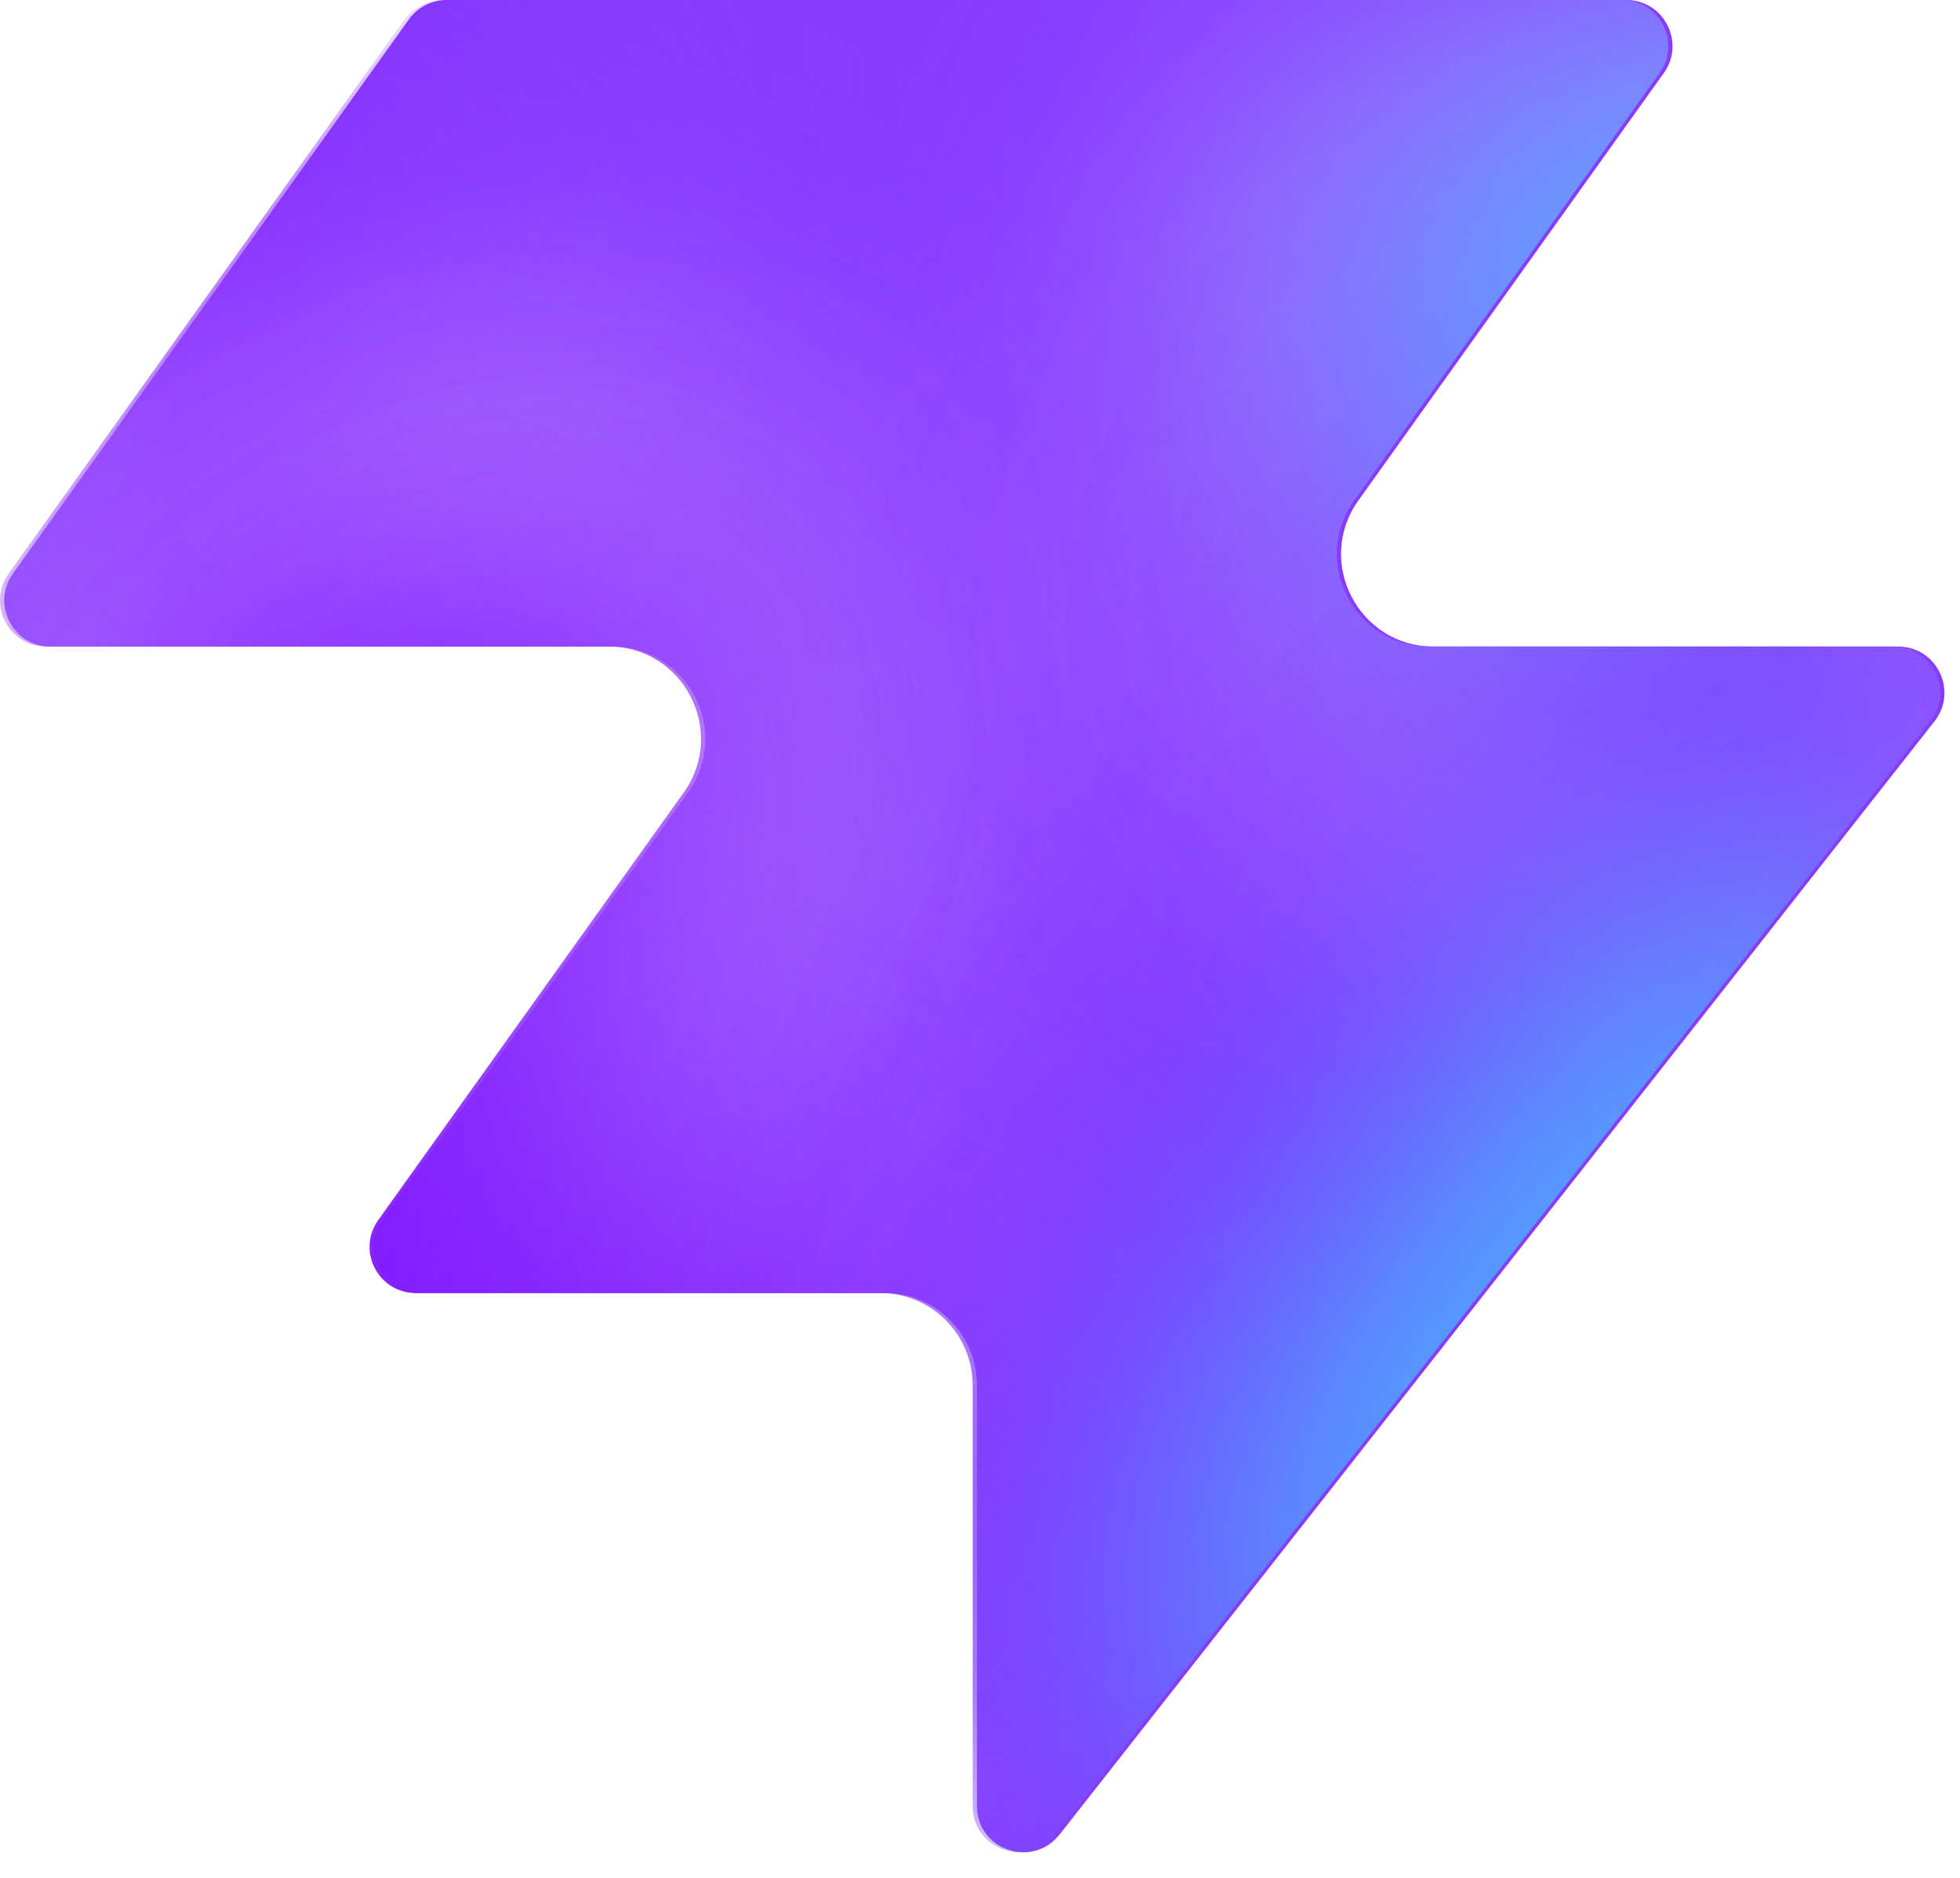
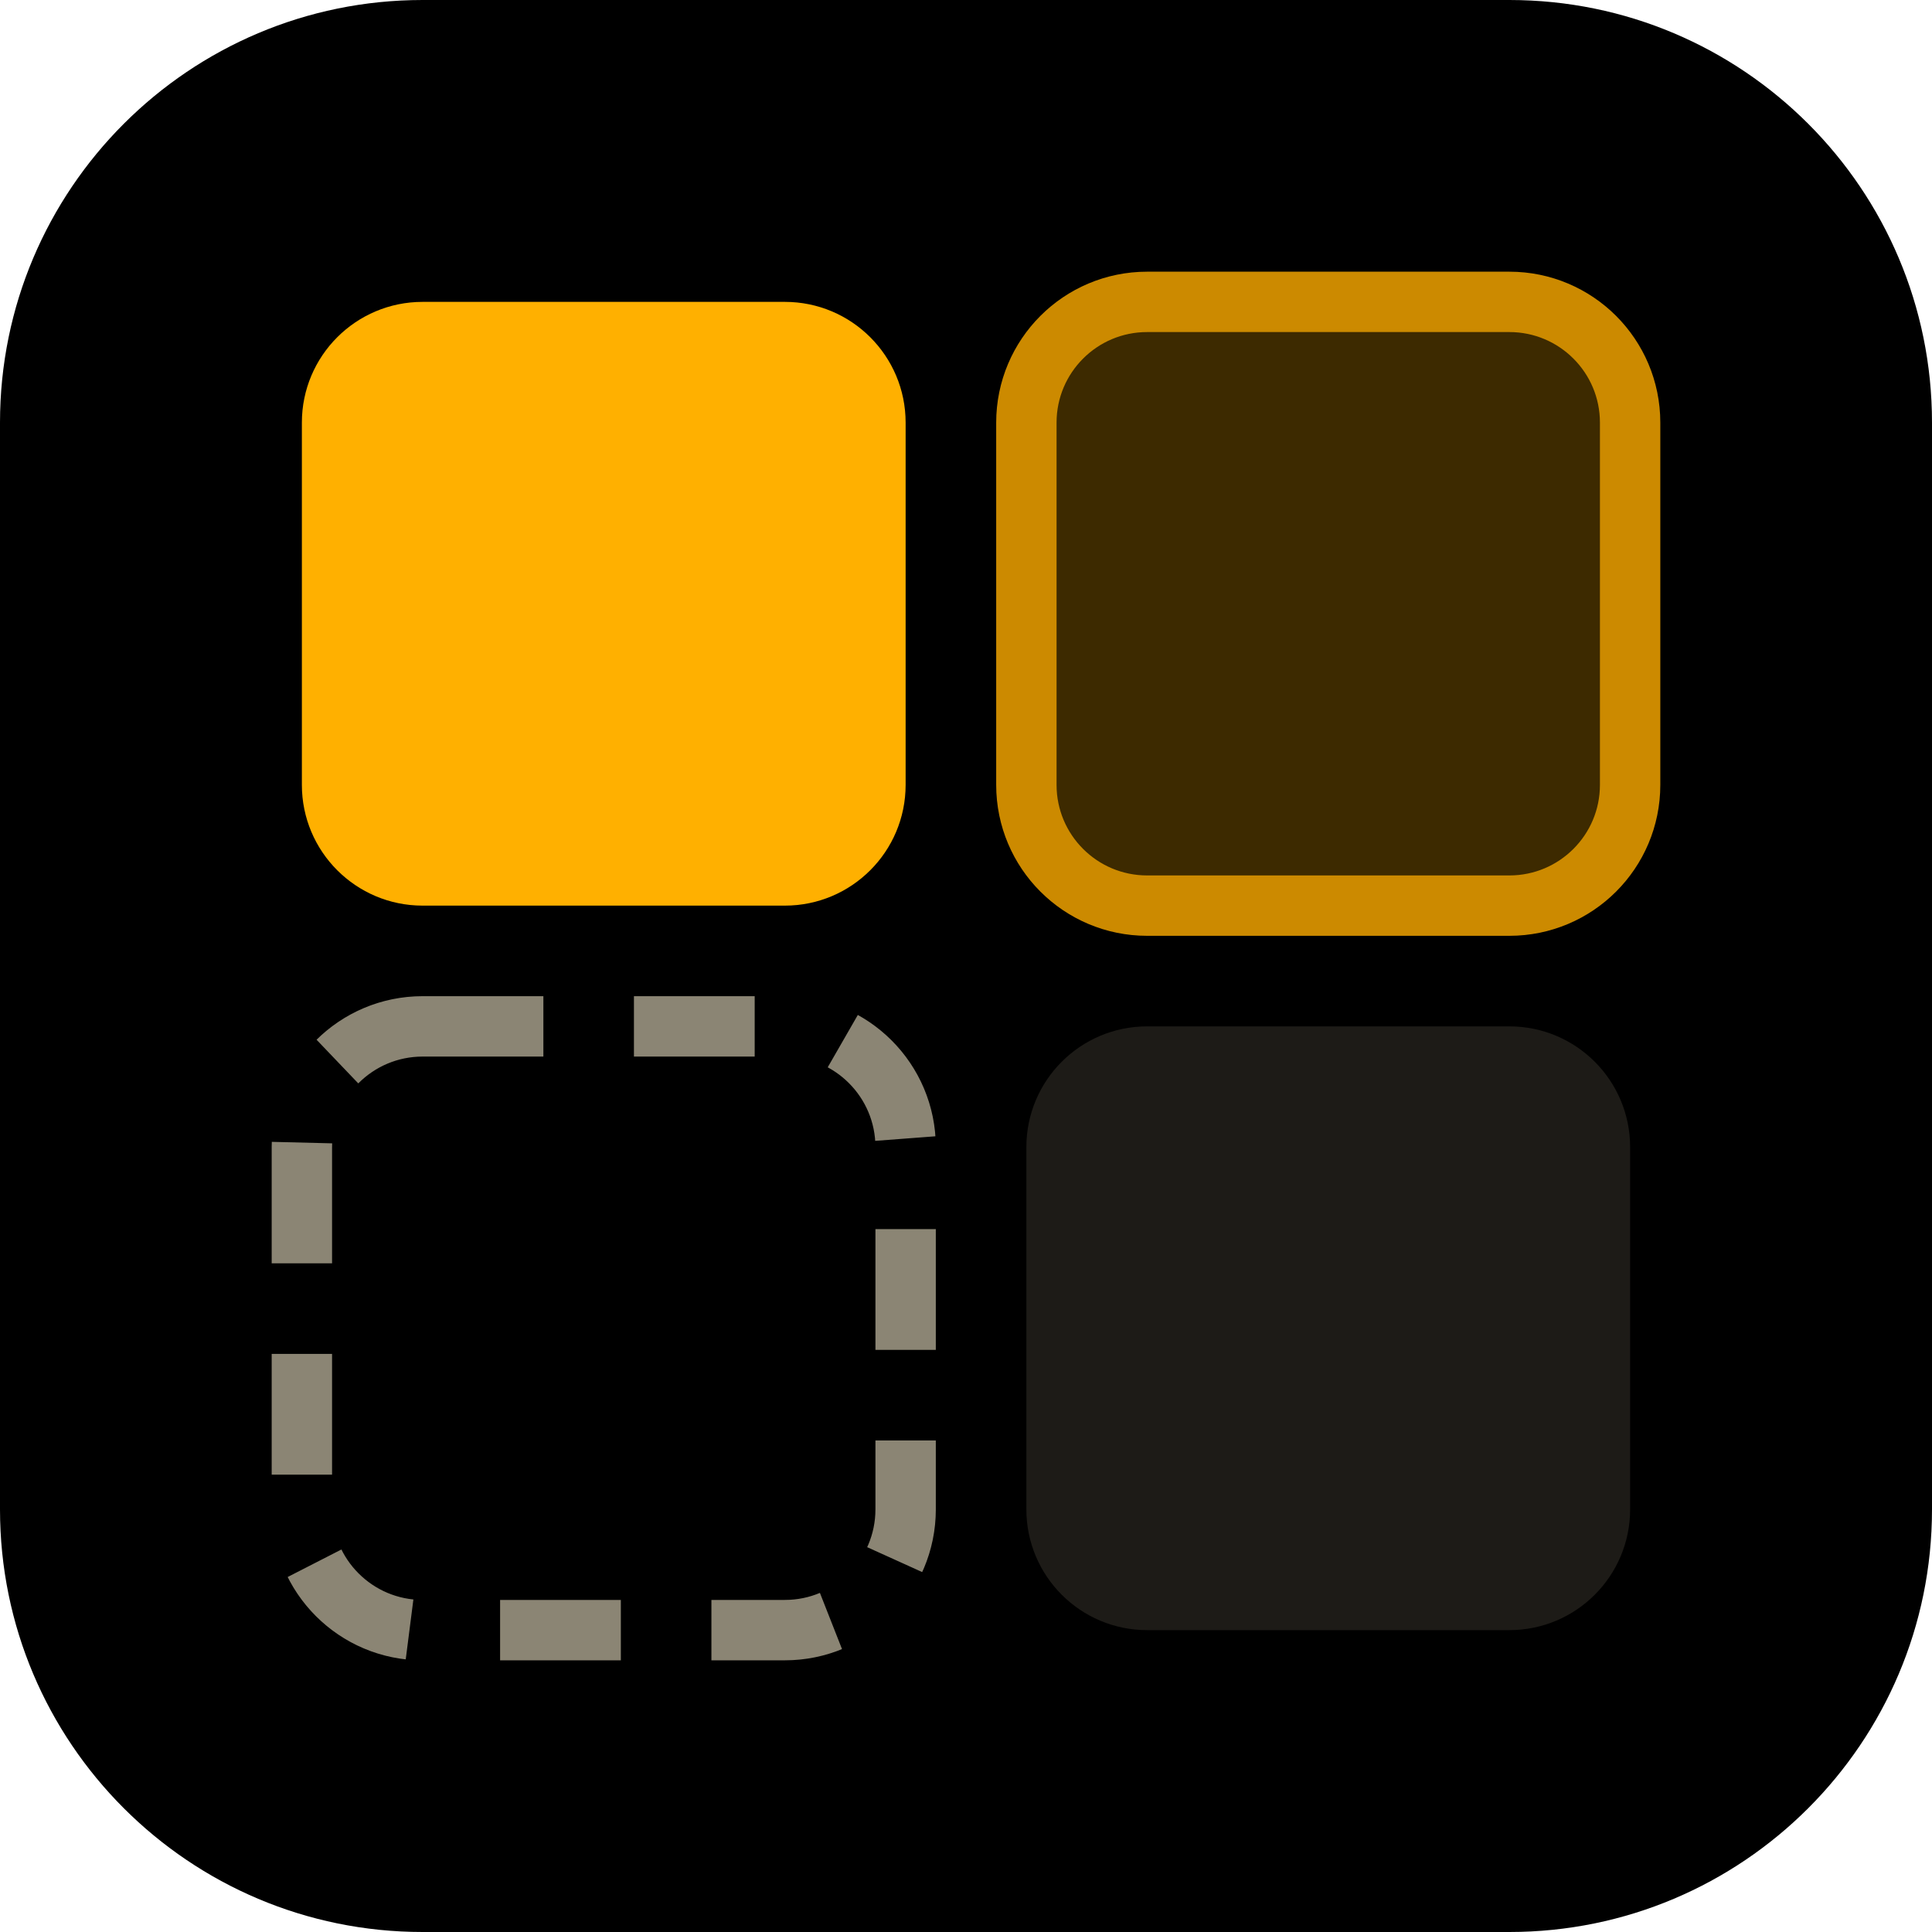
- <svg xmlns="http://www.w3.org/2000/svg" width="48" height="46" fill="none" viewBox="0 0 48 46">
-   <path fill="#863bff" d="M25.946 44.938c-.664.845-2.021.375-2.021-.698V33.937a2.26 2.26 0 0 0-2.262-2.262H10.287c-.92 0-1.456-1.04-.92-1.788l7.48-10.471c1.07-1.497 0-3.578-1.842-3.578H1.237c-.92 0-1.456-1.04-.92-1.788L10.013.474c.214-.297.556-.474.92-.474h28.894c.92 0 1.456 1.04.92 1.788l-7.48 10.471c-1.07 1.498 0 3.579 1.842 3.579h11.377c.943 0 1.473 1.088.89 1.83L25.947 44.94z" style="fill:#863bff;fill:color(display-p3 .525 .23 1);fill-opacity:1" />
-   <mask id="a" width="48" height="46" x="0" y="0" maskUnits="userSpaceOnUse" style="mask-type:alpha">
-     <path fill="#000" d="M25.842 44.938c-.664.844-2.021.375-2.021-.698V33.937a2.26 2.26 0 0 0-2.262-2.262H10.183c-.92 0-1.456-1.04-.92-1.788l7.48-10.471c1.07-1.498 0-3.579-1.842-3.579H1.133c-.92 0-1.456-1.04-.92-1.787L9.91.473c.214-.297.556-.474.92-.474h28.894c.92 0 1.456 1.04.92 1.788l-7.48 10.471c-1.07 1.498 0 3.578 1.842 3.578h11.377c.943 0 1.473 1.088.89 1.832L25.843 44.94z" style="fill:#000;fill-opacity:1" />
-   </mask>
-   <g mask="url(#a)">
-     <g filter="url(#b)">
-       <ellipse cx="5.508" cy="14.704" fill="#ede6ff" rx="5.508" ry="14.704" style="fill:#ede6ff;fill:color(display-p3 .927 .903 1);fill-opacity:1" transform="matrix(.00324 1 1 -.00324 -4.47 31.516)" />
-     </g>
-     <g filter="url(#c)">
-       <ellipse cx="10.399" cy="29.851" fill="#ede6ff" rx="10.399" ry="29.851" style="fill:#ede6ff;fill:color(display-p3 .927 .903 1);fill-opacity:1" transform="matrix(.00324 1 1 -.00324 -39.328 7.883)" />
-     </g>
-     <g filter="url(#d)">
-       <ellipse cx="5.508" cy="30.487" fill="#7e14ff" rx="5.508" ry="30.487" style="fill:#7e14ff;fill:color(display-p3 .492 .077 1);fill-opacity:1" transform="rotate(89.814 -25.913 -14.639)scale(1 -1)" />
-     </g>
-     <g filter="url(#e)">
-       <ellipse cx="5.508" cy="30.599" fill="#7e14ff" rx="5.508" ry="30.599" style="fill:#7e14ff;fill:color(display-p3 .492 .077 1);fill-opacity:1" transform="rotate(89.814 -32.644 -3.334)scale(1 -1)" />
-     </g>
-     <g filter="url(#f)">
-       <ellipse cx="5.508" cy="30.599" fill="#7e14ff" rx="5.508" ry="30.599" style="fill:#7e14ff;fill:color(display-p3 .492 .077 1);fill-opacity:1" transform="matrix(.00324 1 1 -.00324 -34.34 30.47)" />
-     </g>
-     <g filter="url(#g)">
-       <ellipse cx="14.072" cy="22.078" fill="#ede6ff" rx="14.072" ry="22.078" style="fill:#ede6ff;fill:color(display-p3 .927 .903 1);fill-opacity:1" transform="rotate(93.35 24.506 48.493)scale(-1 1)" />
-     </g>
-     <g filter="url(#h)">
-       <ellipse cx="3.47" cy="21.501" fill="#7e14ff" rx="3.47" ry="21.501" style="fill:#7e14ff;fill:color(display-p3 .492 .077 1);fill-opacity:1" transform="rotate(89.009 28.708 47.59)scale(-1 1)" />
-     </g>
-     <g filter="url(#i)">
-       <ellipse cx="3.47" cy="21.501" fill="#7e14ff" rx="3.47" ry="21.501" style="fill:#7e14ff;fill:color(display-p3 .492 .077 1);fill-opacity:1" transform="rotate(89.009 28.708 47.59)scale(-1 1)" />
-     </g>
-     <g filter="url(#j)">
-       <ellipse cx=".387" cy="8.972" fill="#7e14ff" rx="4.407" ry="29.108" style="fill:#7e14ff;fill:color(display-p3 .492 .077 1);fill-opacity:1" transform="rotate(39.51 .387 8.972)" />
-     </g>
-     <g filter="url(#k)">
-       <ellipse cx="47.523" cy="-6.092" fill="#7e14ff" rx="4.407" ry="29.108" style="fill:#7e14ff;fill:color(display-p3 .492 .077 1);fill-opacity:1" transform="rotate(37.892 47.523 -6.092)" />
-     </g>
-     <g filter="url(#l)">
-       <ellipse cx="41.412" cy="6.333" fill="#47bfff" rx="5.971" ry="9.665" style="fill:#47bfff;fill:color(display-p3 .28 .748 1);fill-opacity:1" transform="rotate(37.892 41.412 6.333)" />
-     </g>
-     <g filter="url(#m)">
-       <ellipse cx="-1.879" cy="38.332" fill="#7e14ff" rx="4.407" ry="29.108" style="fill:#7e14ff;fill:color(display-p3 .492 .077 1);fill-opacity:1" transform="rotate(37.892 -1.88 38.332)" />
-     </g>
-     <g filter="url(#n)">
-       <ellipse cx="-1.879" cy="38.332" fill="#7e14ff" rx="4.407" ry="29.108" style="fill:#7e14ff;fill:color(display-p3 .492 .077 1);fill-opacity:1" transform="rotate(37.892 -1.88 38.332)" />
-     </g>
-     <g filter="url(#o)">
-       <ellipse cx="35.651" cy="29.907" fill="#7e14ff" rx="4.407" ry="29.108" style="fill:#7e14ff;fill:color(display-p3 .492 .077 1);fill-opacity:1" transform="rotate(37.892 35.651 29.907)" />
-     </g>
-     <g filter="url(#p)">
-       <ellipse cx="38.418" cy="32.4" fill="#47bfff" rx="5.971" ry="15.297" style="fill:#47bfff;fill:color(display-p3 .28 .748 1);fill-opacity:1" transform="rotate(37.892 38.418 32.4)" />
-     </g>
-   </g>
-   <defs>
-     <filter id="b" width="60.045" height="41.654" x="-19.77" y="16.149" color-interpolation-filters="sRGB" filterUnits="userSpaceOnUse">
-       <feFlood flood-opacity="0" result="BackgroundImageFix" />
-       <feBlend in="SourceGraphic" in2="BackgroundImageFix" result="shape" />
-       <feGaussianBlur result="effect1_foregroundBlur_2002_17158" stdDeviation="7.659" />
-     </filter>
-     <filter id="c" width="90.34" height="51.437" x="-54.613" y="-7.533" color-interpolation-filters="sRGB" filterUnits="userSpaceOnUse">
-       <feFlood flood-opacity="0" result="BackgroundImageFix" />
-       <feBlend in="SourceGraphic" in2="BackgroundImageFix" result="shape" />
-       <feGaussianBlur result="effect1_foregroundBlur_2002_17158" stdDeviation="7.659" />
-     </filter>
-     <filter id="d" width="79.355" height="29.4" x="-49.64" y="2.03" color-interpolation-filters="sRGB" filterUnits="userSpaceOnUse">
-       <feFlood flood-opacity="0" result="BackgroundImageFix" />
-       <feBlend in="SourceGraphic" in2="BackgroundImageFix" result="shape" />
-       <feGaussianBlur result="effect1_foregroundBlur_2002_17158" stdDeviation="4.596" />
-     </filter>
-     <filter id="e" width="79.579" height="29.4" x="-45.045" y="20.029" color-interpolation-filters="sRGB" filterUnits="userSpaceOnUse">
-       <feFlood flood-opacity="0" result="BackgroundImageFix" />
-       <feBlend in="SourceGraphic" in2="BackgroundImageFix" result="shape" />
-       <feGaussianBlur result="effect1_foregroundBlur_2002_17158" stdDeviation="4.596" />
-     </filter>
-     <filter id="f" width="79.579" height="29.4" x="-43.513" y="21.178" color-interpolation-filters="sRGB" filterUnits="userSpaceOnUse">
-       <feFlood flood-opacity="0" result="BackgroundImageFix" />
-       <feBlend in="SourceGraphic" in2="BackgroundImageFix" result="shape" />
-       <feGaussianBlur result="effect1_foregroundBlur_2002_17158" stdDeviation="4.596" />
-     </filter>
-     <filter id="g" width="74.749" height="58.852" x="15.756" y="-17.901" color-interpolation-filters="sRGB" filterUnits="userSpaceOnUse">
-       <feFlood flood-opacity="0" result="BackgroundImageFix" />
-       <feBlend in="SourceGraphic" in2="BackgroundImageFix" result="shape" />
-       <feGaussianBlur result="effect1_foregroundBlur_2002_17158" stdDeviation="7.659" />
-     </filter>
-     <filter id="h" width="61.377" height="25.362" x="23.548" y="2.284" color-interpolation-filters="sRGB" filterUnits="userSpaceOnUse">
-       <feFlood flood-opacity="0" result="BackgroundImageFix" />
-       <feBlend in="SourceGraphic" in2="BackgroundImageFix" result="shape" />
-       <feGaussianBlur result="effect1_foregroundBlur_2002_17158" stdDeviation="4.596" />
-     </filter>
-     <filter id="i" width="61.377" height="25.362" x="23.548" y="2.284" color-interpolation-filters="sRGB" filterUnits="userSpaceOnUse">
-       <feFlood flood-opacity="0" result="BackgroundImageFix" />
-       <feBlend in="SourceGraphic" in2="BackgroundImageFix" result="shape" />
-       <feGaussianBlur result="effect1_foregroundBlur_2002_17158" stdDeviation="4.596" />
-     </filter>
-     <filter id="j" width="56.045" height="63.649" x="-27.636" y="-22.853" color-interpolation-filters="sRGB" filterUnits="userSpaceOnUse">
-       <feFlood flood-opacity="0" result="BackgroundImageFix" />
-       <feBlend in="SourceGraphic" in2="BackgroundImageFix" result="shape" />
-       <feGaussianBlur result="effect1_foregroundBlur_2002_17158" stdDeviation="4.596" />
-     </filter>
-     <filter id="k" width="54.814" height="64.646" x="20.116" y="-38.415" color-interpolation-filters="sRGB" filterUnits="userSpaceOnUse">
-       <feFlood flood-opacity="0" result="BackgroundImageFix" />
-       <feBlend in="SourceGraphic" in2="BackgroundImageFix" result="shape" />
-       <feGaussianBlur result="effect1_foregroundBlur_2002_17158" stdDeviation="4.596" />
-     </filter>
-     <filter id="l" width="33.541" height="35.313" x="24.641" y="-11.323" color-interpolation-filters="sRGB" filterUnits="userSpaceOnUse">
-       <feFlood flood-opacity="0" result="BackgroundImageFix" />
-       <feBlend in="SourceGraphic" in2="BackgroundImageFix" result="shape" />
-       <feGaussianBlur result="effect1_foregroundBlur_2002_17158" stdDeviation="4.596" />
-     </filter>
-     <filter id="m" width="54.814" height="64.646" x="-29.286" y="6.009" color-interpolation-filters="sRGB" filterUnits="userSpaceOnUse">
-       <feFlood flood-opacity="0" result="BackgroundImageFix" />
-       <feBlend in="SourceGraphic" in2="BackgroundImageFix" result="shape" />
-       <feGaussianBlur result="effect1_foregroundBlur_2002_17158" stdDeviation="4.596" />
-     </filter>
-     <filter id="n" width="54.814" height="64.646" x="-29.286" y="6.009" color-interpolation-filters="sRGB" filterUnits="userSpaceOnUse">
-       <feFlood flood-opacity="0" result="BackgroundImageFix" />
-       <feBlend in="SourceGraphic" in2="BackgroundImageFix" result="shape" />
-       <feGaussianBlur result="effect1_foregroundBlur_2002_17158" stdDeviation="4.596" />
-     </filter>
-     <filter id="o" width="54.814" height="64.646" x="8.244" y="-2.416" color-interpolation-filters="sRGB" filterUnits="userSpaceOnUse">
-       <feFlood flood-opacity="0" result="BackgroundImageFix" />
-       <feBlend in="SourceGraphic" in2="BackgroundImageFix" result="shape" />
-       <feGaussianBlur result="effect1_foregroundBlur_2002_17158" stdDeviation="4.596" />
-     </filter>
-     <filter id="p" width="39.409" height="43.623" x="18.713" y="10.588" color-interpolation-filters="sRGB" filterUnits="userSpaceOnUse">
-       <feFlood flood-opacity="0" result="BackgroundImageFix" />
-       <feBlend in="SourceGraphic" in2="BackgroundImageFix" result="shape" />
-       <feGaussianBlur result="effect1_foregroundBlur_2002_17158" stdDeviation="4.596" />
-     </filter>
-   </defs>
+ <svg xmlns="http://www.w3.org/2000/svg" viewBox="0 0 64 64">
+   <rect width="64" height="64" rx="14" fill="#000" />
+   <rect x="10" y="10" width="20" height="20" rx="4" fill="#ffb000" />
+   <rect x="34" y="10" width="20" height="20" rx="4" fill="#3d2a00" stroke="#cc8a00" stroke-width="2" />
+   <rect x="10" y="34" width="20" height="20" rx="4" fill="none" stroke="#8b8574" stroke-width="2" stroke-dasharray="4 3" />
+   <rect x="34" y="34" width="20" height="20" rx="4" fill="#1d1b17" />
</svg>
